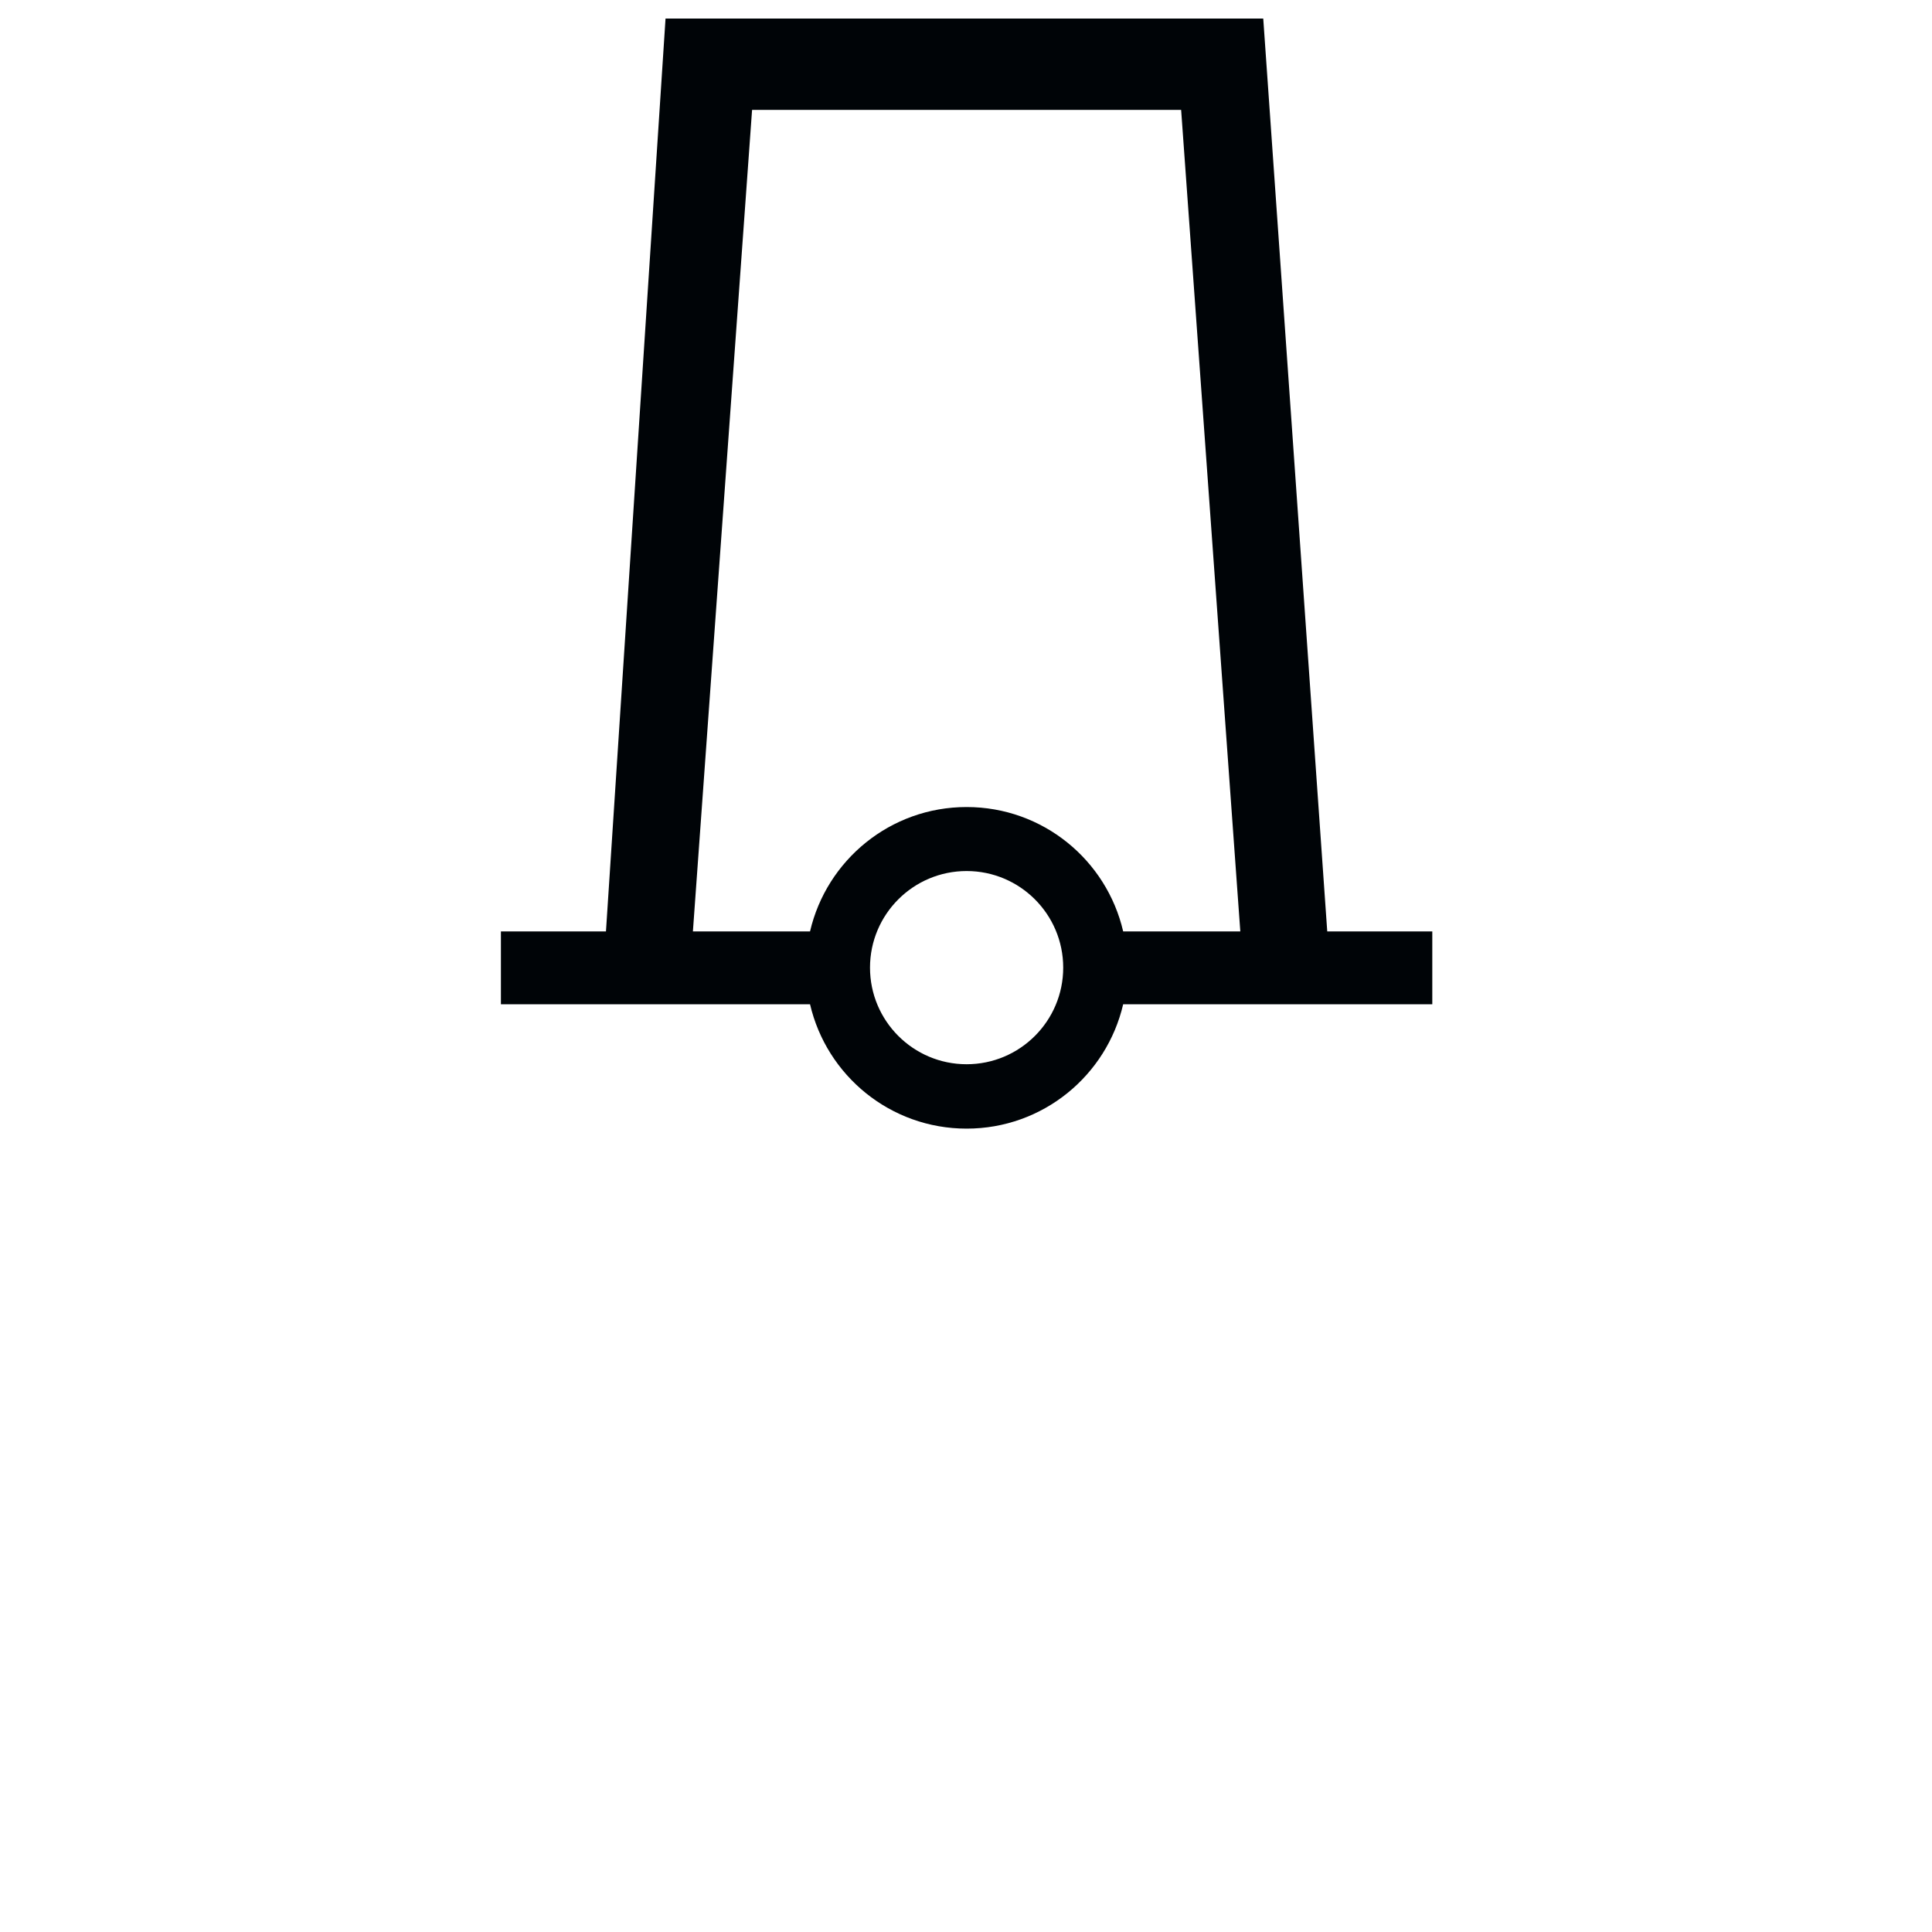
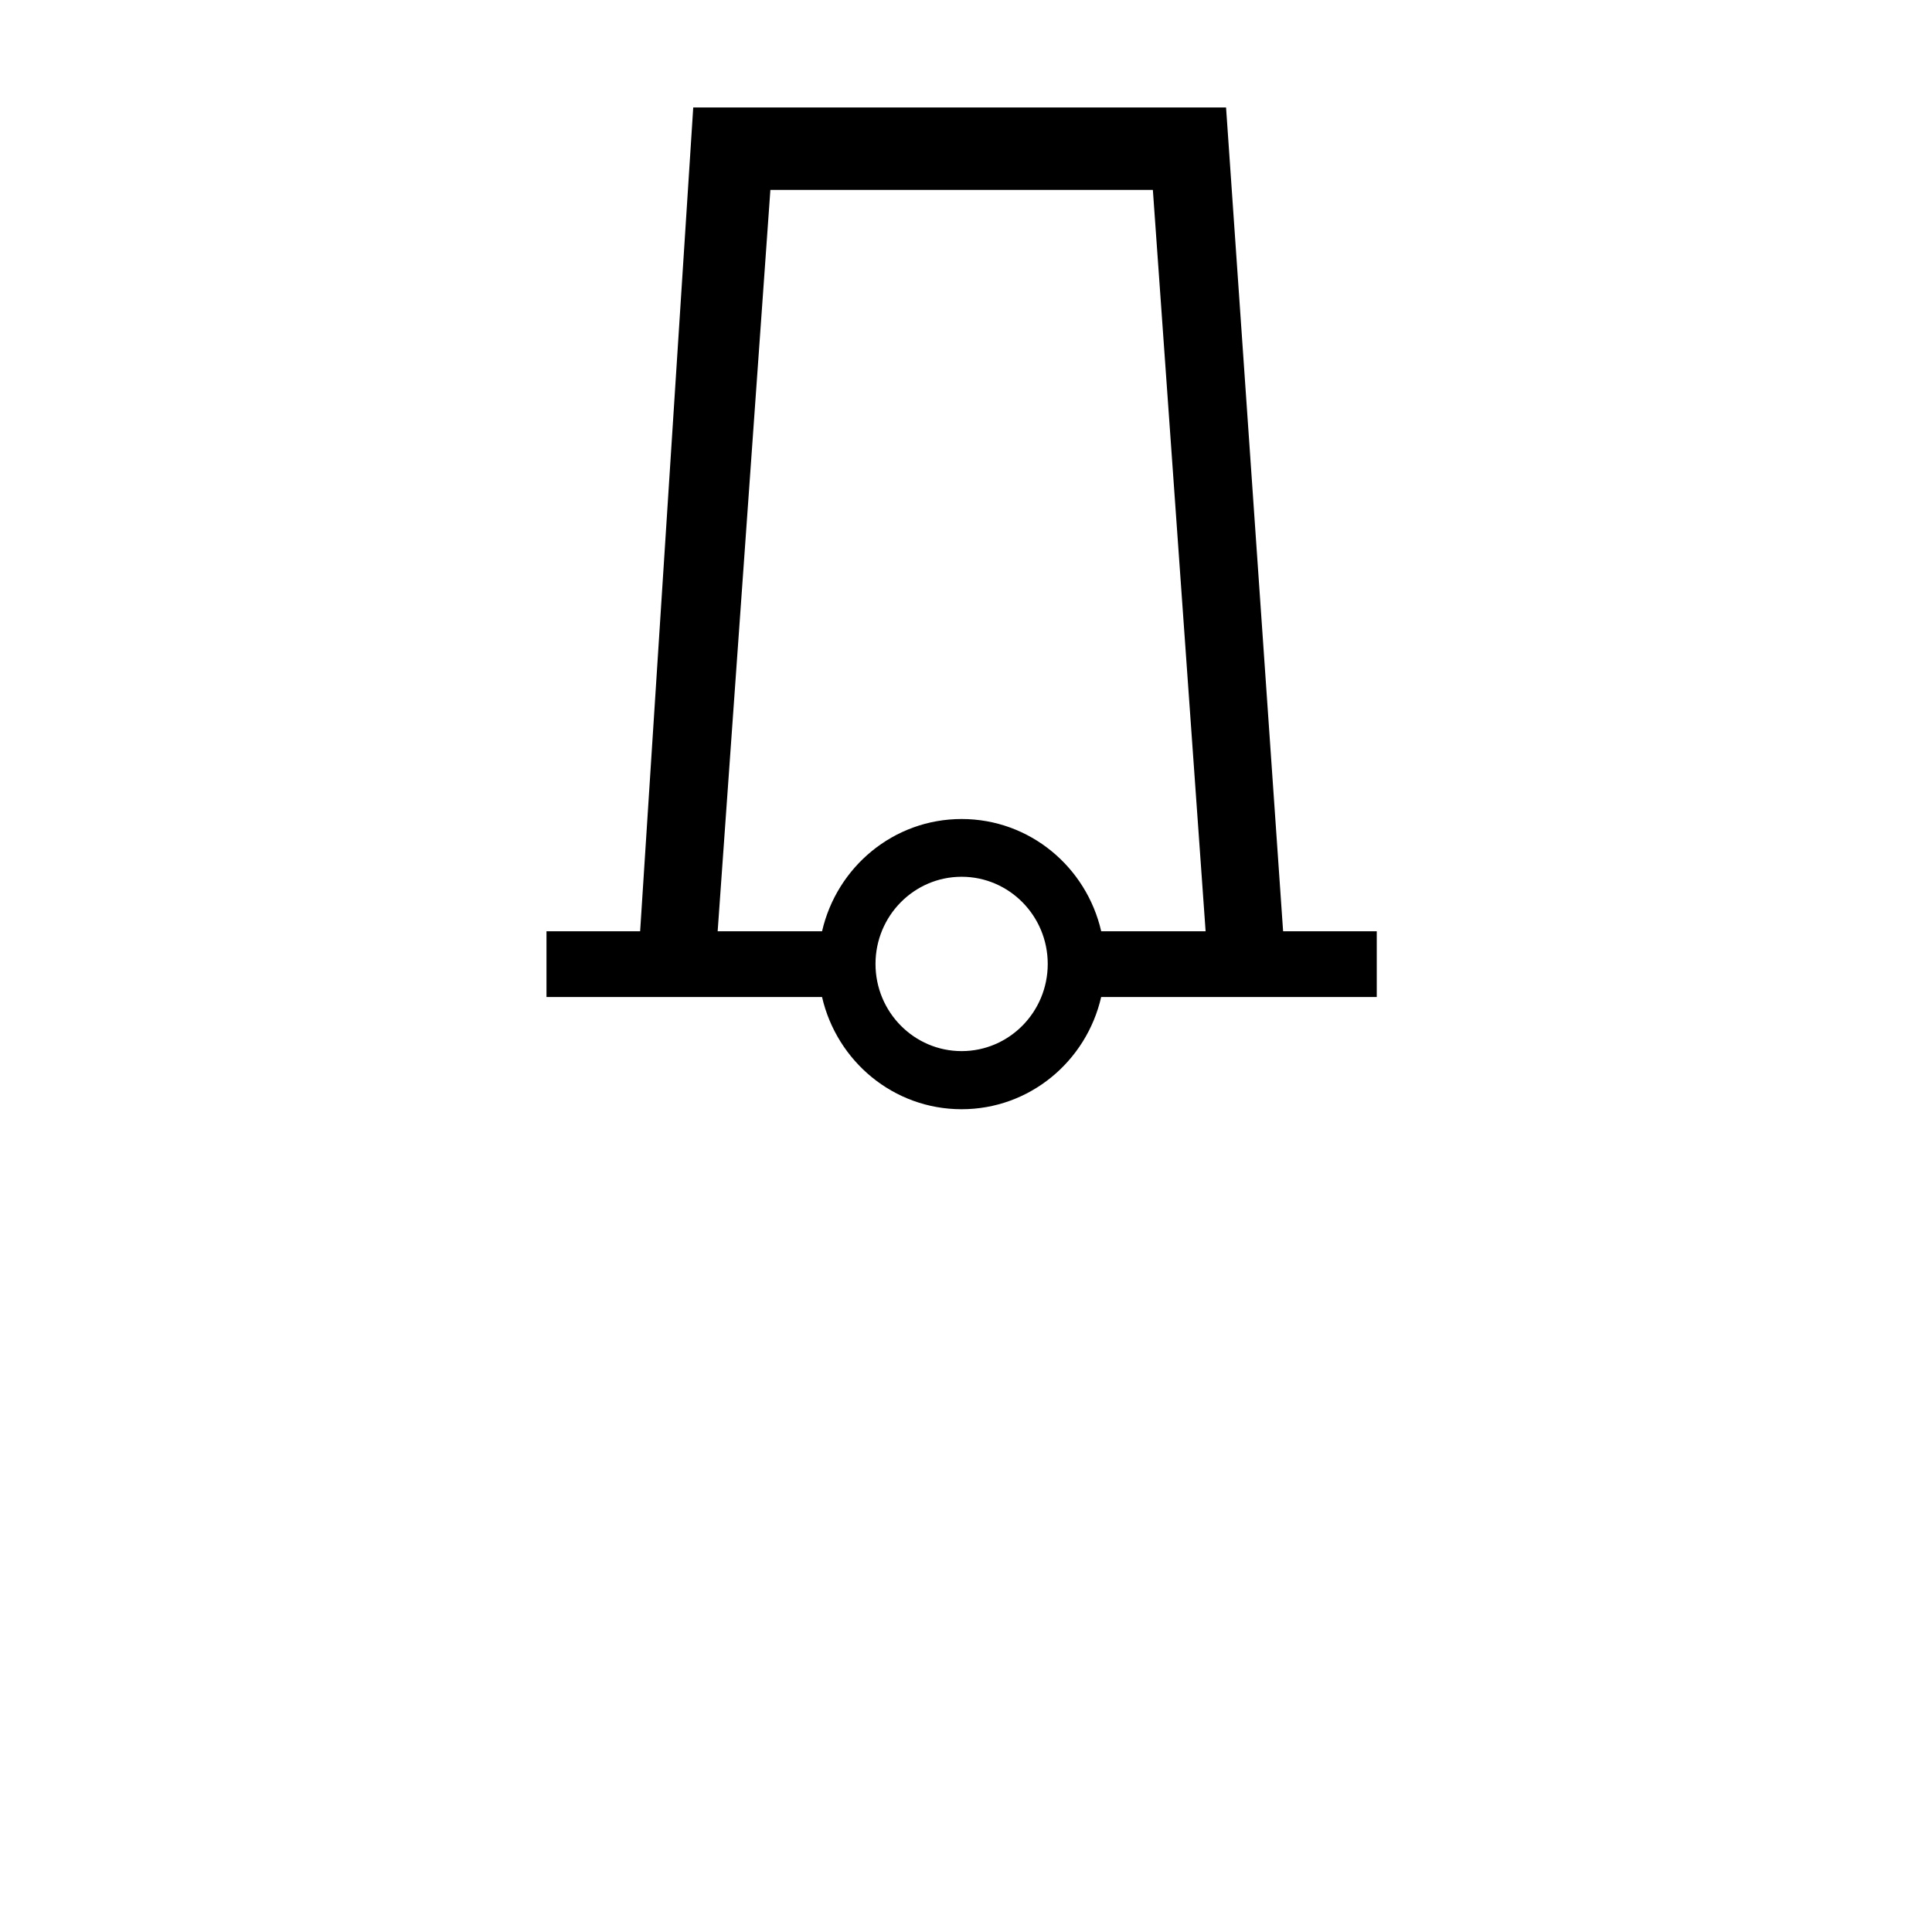
<svg xmlns="http://www.w3.org/2000/svg" version="1.0" width="150" height="150" id="svg2">
  <defs id="defs4" />
-   <path fill="none" style="fill-opacity:1;stroke:none;stroke-width:1px;stroke-linecap:butt;stroke-linejoin:miter;stroke-opacity:1" d="m 50.478,74.802 4.58,-69.351 39.91,-0.654 5.234,69.351 -14.167,0.018 -1.908,-5.029 -3.815,-2.948 -4.162,-1.387 -3.815,0.52 -3.642,1.561 -2.254,2.428 -1.387,5.029 z" id="beacon_color_1" />
-   <path fill="none" style="fill-opacity:1;stroke:none;stroke-width:1px;stroke-linecap:butt;stroke-linejoin:miter;stroke-opacity:1" d="m 51.403,76.457 2.526,-37.289 43.422,-0.129 3.776,36.763 -14.167,0.018 -1.908,-5.029 -3.815,-2.948 -4.162,-1.387 -3.815,0.52 -3.642,1.561 -2.254,2.428 -1.387,5.029 z" id="beacon_color_2" />
-   <path fill="none" style="fill-opacity:1;stroke:none;stroke-width:0.425px;stroke-linecap:butt;stroke-linejoin:miter;stroke-opacity:1" d="M 51.734,45.482 55.172,32.842 95.082,32.724 98.834,45.322 Z" id="beacon_color_3" />
-   <path d="m 51.672,1.439 -4.625,70.875 h -8.156 v 5.656 h 24 c 1.287,5.533 6.233,9.656 12.156,9.656 5.925,0 10.871,-4.121 12.156,-9.656 h 24 v -5.656 h -8.156 L 98.078,1.439 Z m 6.719,7.094 h 33.312 l 4.594,63.781 h -9.094 c -1.285,-5.536 -6.231,-9.656 -12.156,-9.656 -5.923,1e-5 -10.869,4.123 -12.156,9.656 h -9.094 z m 16.656,59.094 c 4.14,0 7.5,3.36 7.5,7.5 0,4.14 -3.36,7.5 -7.5,7.5 -4.14,0 -7.5,-3.36 -7.5,-7.5 0,-4.14 3.36,-7.5 7.5,-7.5 z" id="path2558" style="fill:#000407;fill-opacity:1;fill-rule:evenodd;stroke:none" />
+   <path fill="none" style="fill-opacity:1;stroke:none;stroke-width:0.897px;stroke-linecap:butt;stroke-linejoin:miter;stroke-opacity:1" d="m 52.759,74.547 4.083,-62.583 35.577,-0.59 4.666,62.583 -12.629,0.016 -1.7,-4.538 -3.401,-2.66 -3.71,-1.252 -3.401,0.469 -3.246,1.408 -2.01,2.191 -1.237,4.538 z" id="beacon_color_1" />
+   <path fill="none" style="fill-opacity:1;stroke:none;stroke-width:0.897px;stroke-linecap:butt;stroke-linejoin:miter;stroke-opacity:1" d="m 53.583,76.04 2.251,-33.65 38.708,-0.116 3.366,33.176 -12.629,0.016 -1.7,-4.538 -3.401,-2.66 -3.71,-1.252 -3.401,0.469 -3.246,1.408 -2.01,2.191 -1.237,4.538 z" id="beacon_color_2" />
+   <path fill="none" style="fill-opacity:1;stroke:none;stroke-width:0.381px;stroke-linecap:butt;stroke-linejoin:miter;stroke-opacity:1" d="M 53.879,48.088 56.944,36.682 92.521,36.575 95.865,47.944 Z" id="beacon_color_3" />
+   <path d="M 53.823,8.344 49.7,72.302 h -7.271 v 5.104 h 21.394 c 1.148,4.993 5.557,8.714 10.836,8.714 5.282,0 9.691,-3.718 10.836,-8.714 H 106.891 V 72.302 H 99.62 L 95.191,8.344 Z m 5.989,6.401 h 29.696 l 4.095,57.557 h -8.106 c -1.146,-4.995 -5.555,-8.714 -10.836,-8.714 -5.28,8e-6 -9.689,3.721 -10.836,8.714 h -8.106 z m 14.848,53.327 c 3.691,0 6.686,3.032 6.686,6.768 0,3.736 -2.995,6.768 -6.686,6.768 -3.691,0 -6.686,-3.032 -6.686,-6.768 0,-3.736 2.995,-6.768 6.686,-6.768 z" id="path2558" style="fill-opacity:1;fill-rule:evenodd;stroke:none;stroke-width:0.897" class="icon" />
</svg>
